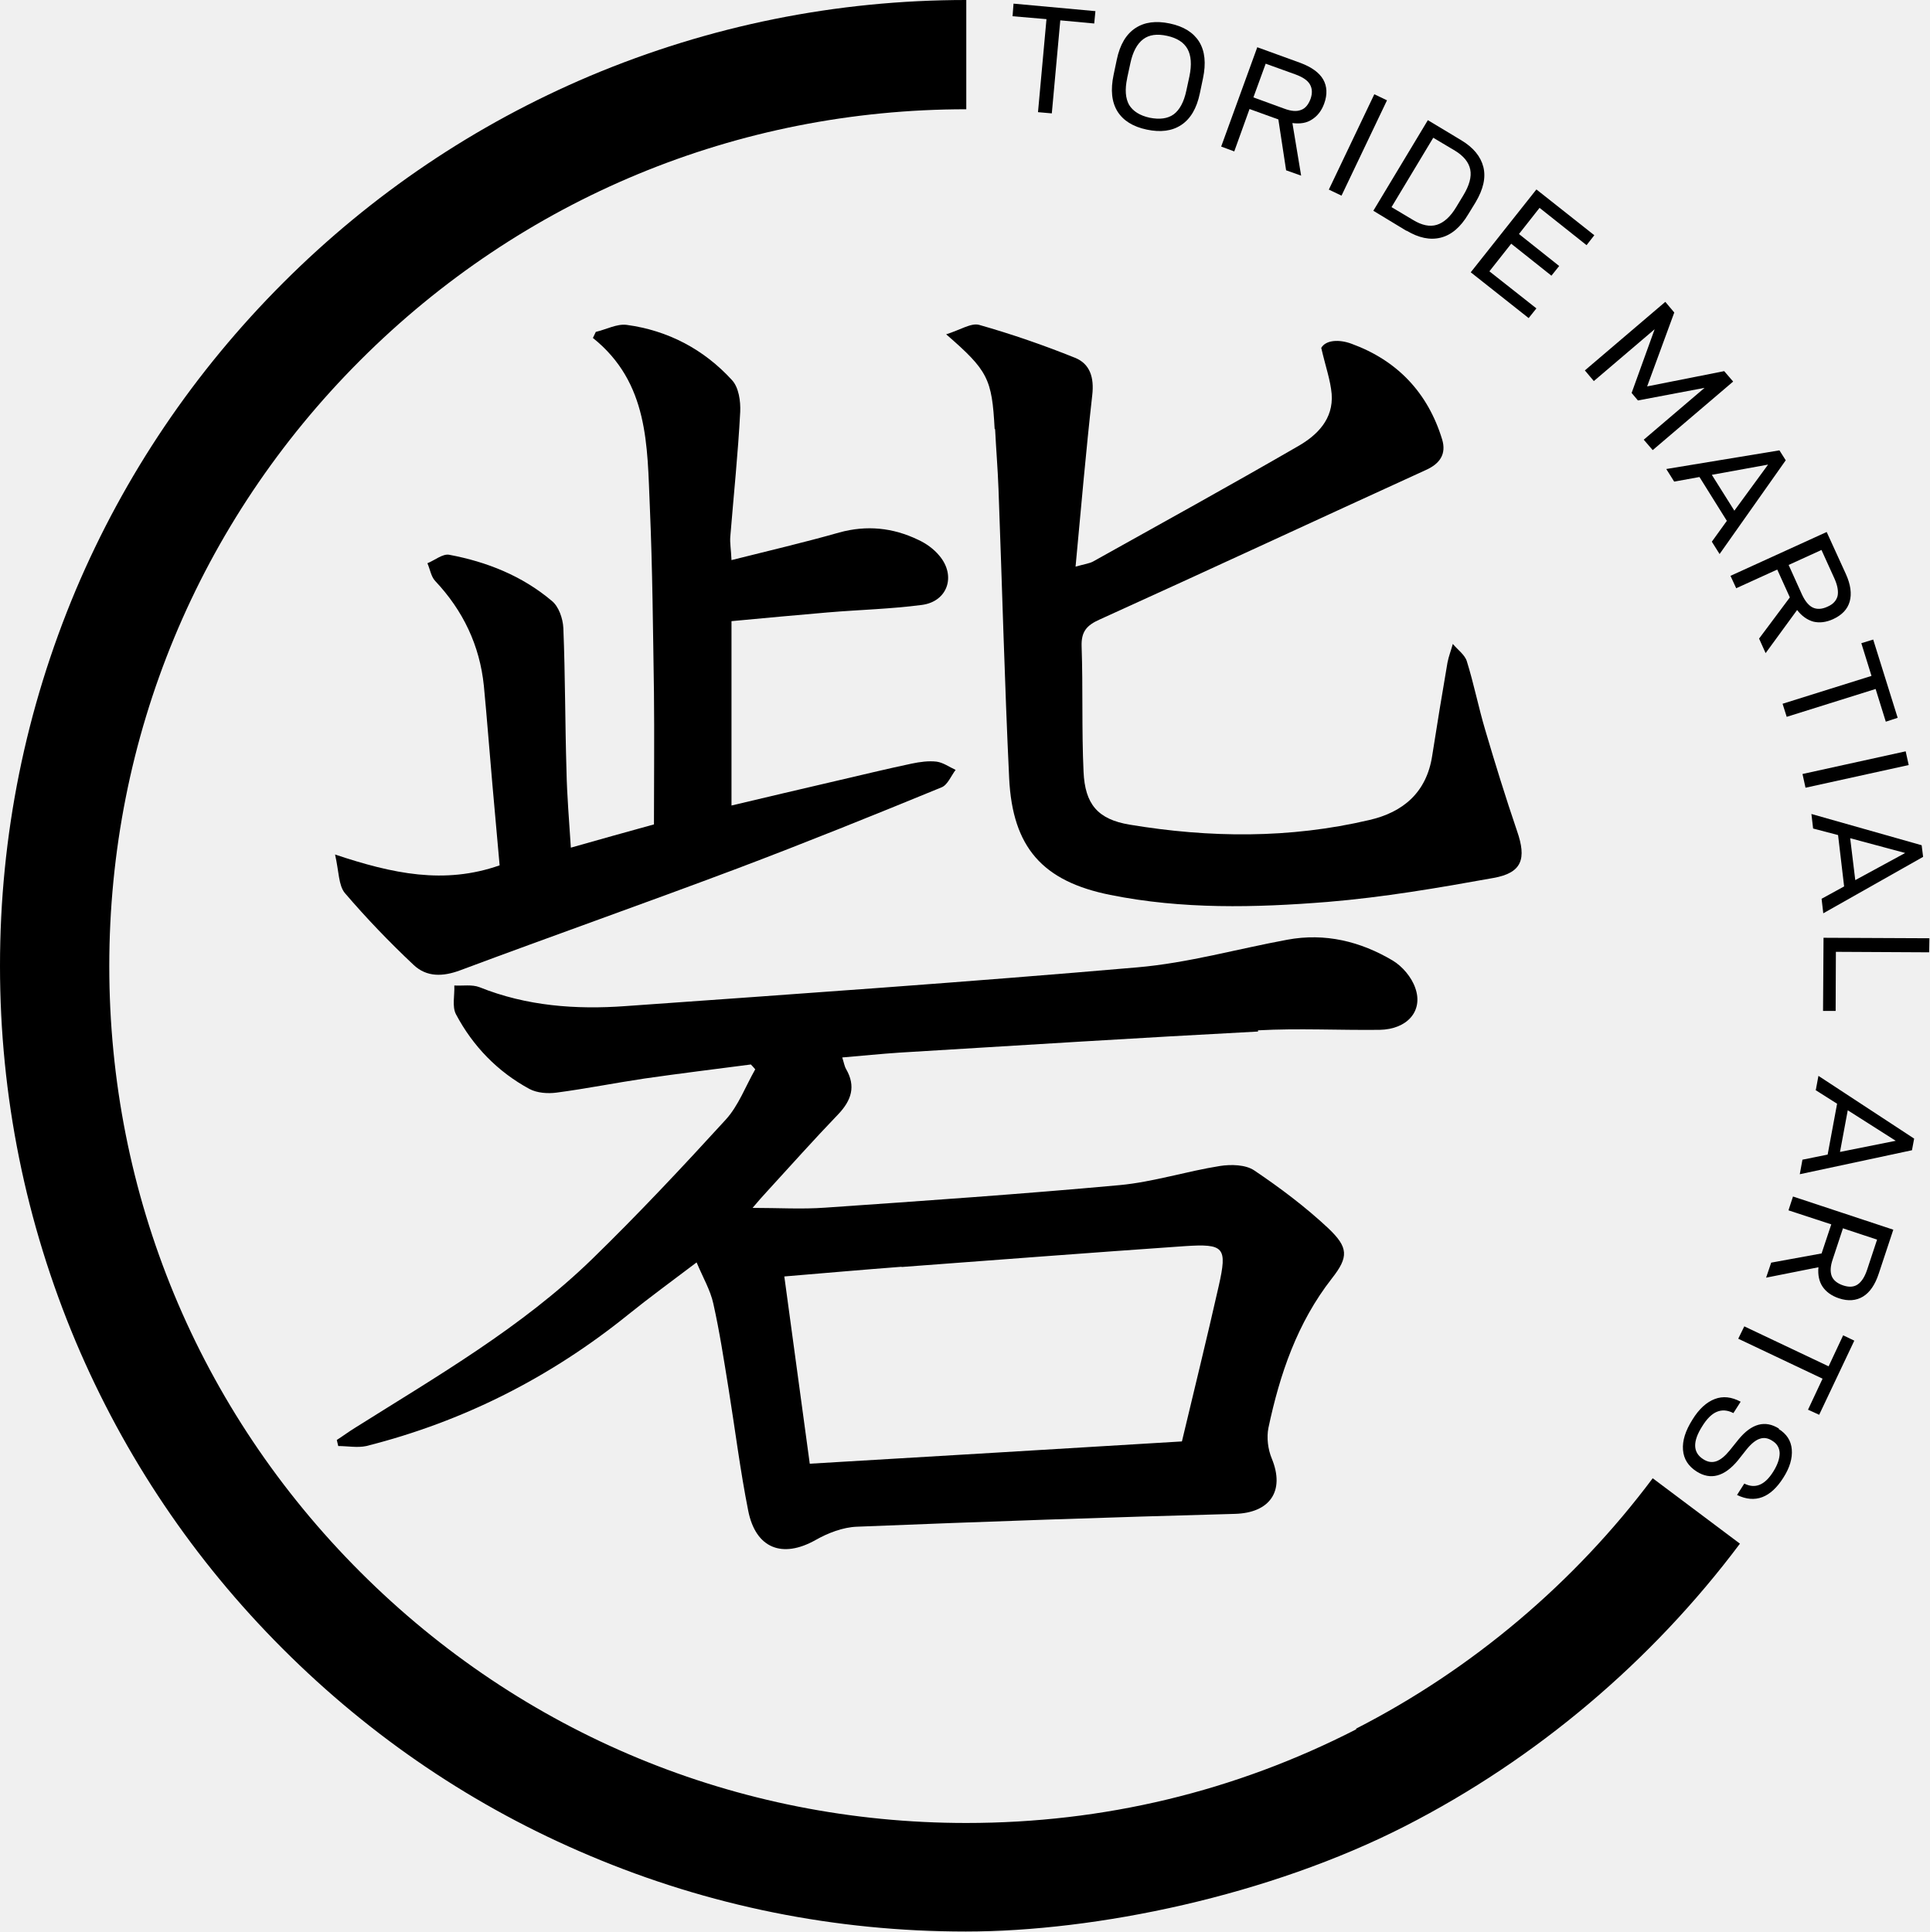
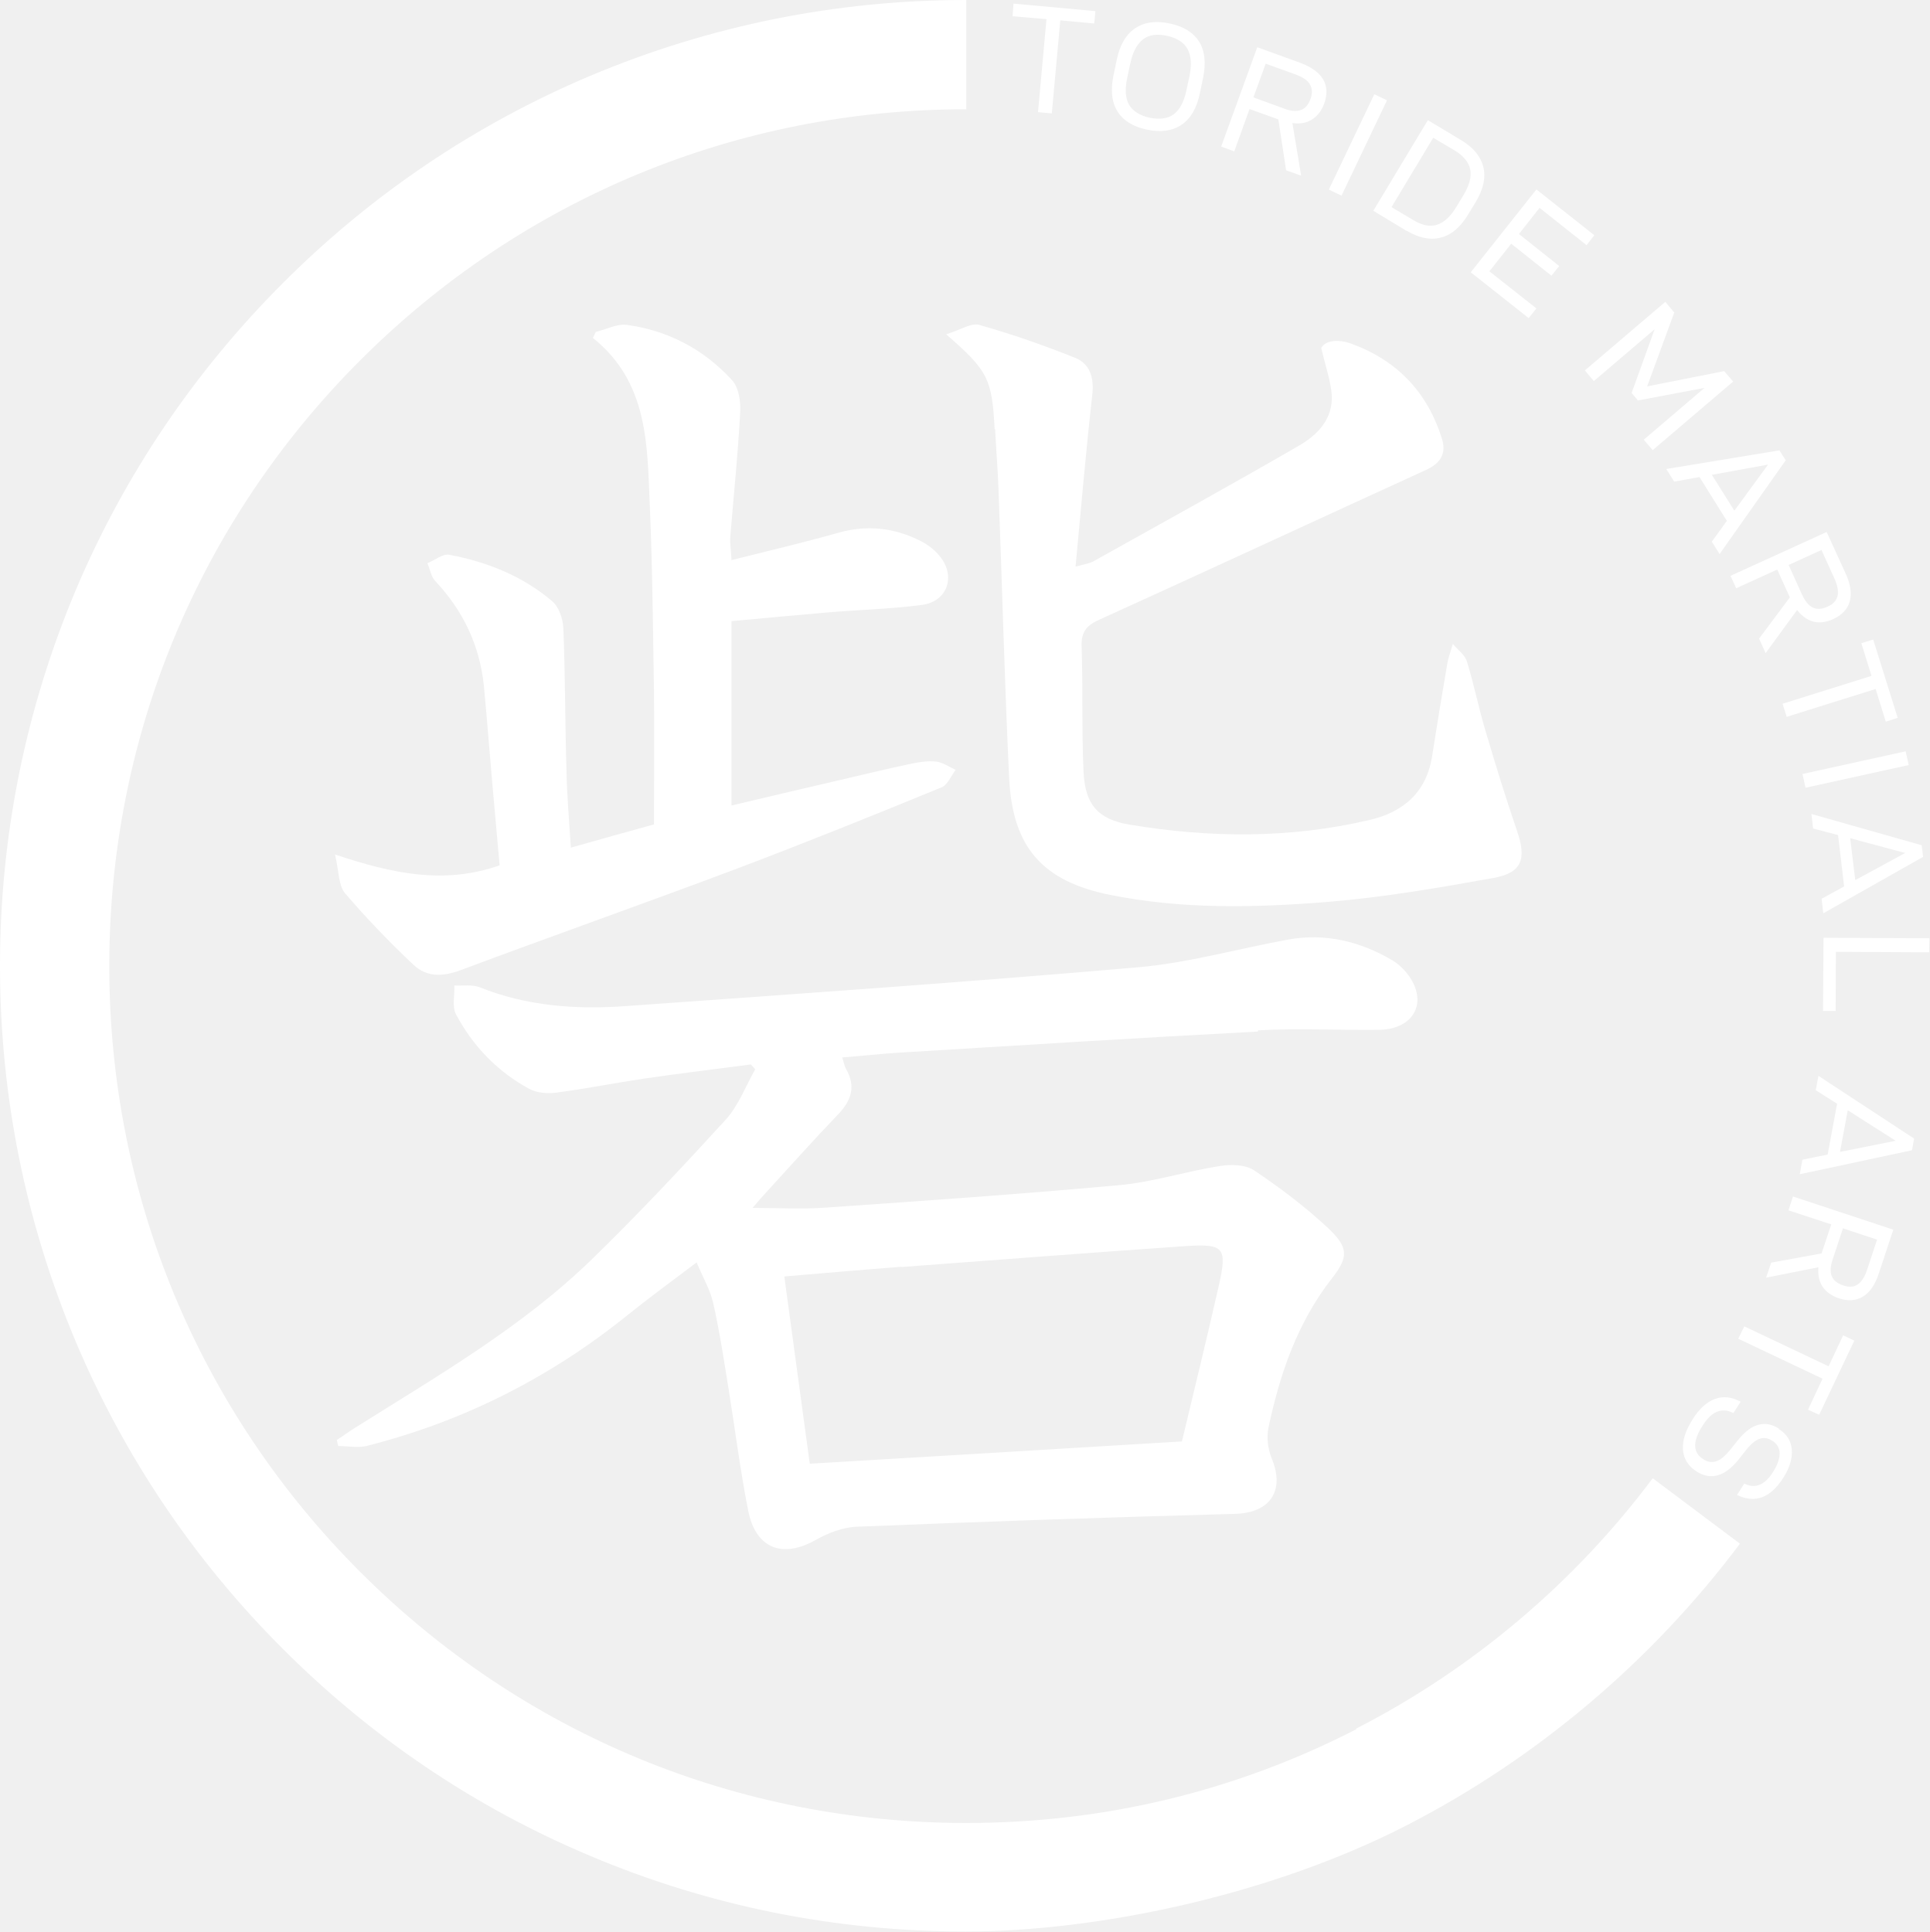
- <svg xmlns="http://www.w3.org/2000/svg" id="Capa_1" viewBox="0 0 796.3 797.5">
+ <svg xmlns="http://www.w3.org/2000/svg" id="Capa_1" version="1.1" viewBox="0 0 796.3 797.5">
+   <defs>
+     <style>
+       .st0 {
+         fill: #fff;
+       }
+     </style>
+   </defs>
  <g>
    <path class="st0" d="M559.8,713.8c-50.1,25.7-104.3,38.7-161,38.7-94.5,0-183.3-36.8-250.1-103.6s-103.6-155.6-103.6-250.1,36.8-183.3,103.6-250.1,155.6-103.6,250.1-103.6V0c-53.8,0-106,10.6-155.2,31.3-47.5,20.1-90.1,48.8-126.7,85.4-36.6,36.6-65.5,79.3-85.6,126.8C10.6,292.7,0,344.9,0,398.7s10.6,106,31.3,155.2c20.1,47.5,48.8,90.1,85.4,126.7,36.6,36.6,79.2,65.4,126.7,85.4,49.2,20.8,101.4,31.3,155.2,31.3s125-14.7,181.5-43.6c53.9-27.6,101.6-67.9,138-116.5l-36-27c-32.3,43.2-74.6,78.9-122.5,103.4h0l.2.2Z" />
    <polygon class="st0" points="428.4 46.3 434.1 46.8 437.6 8.4 451.6 9.7 452.1 4.6 418.3 1.5 417.9 6.7 431.9 7.9 428.4 46.3" />
    <path class="st0" d="M473.3,53.5c5.7,1.2,10.4.6,14.2-1.9s6.4-6.8,7.7-13.1l1.3-6.2c1.3-6.2.8-11.2-1.6-15.1-2.4-3.8-6.4-6.3-12.1-7.5s-10.4-.6-14.2,1.9-6.4,6.8-7.7,13.1l-1.3,6.2c-1.3,6.2-.8,11.2,1.6,15.1,2.4,3.8,6.4,6.3,12.1,7.5h0ZM465.2,32.2l1.3-6c1-4.8,2.8-8.1,5.3-10s5.8-2.3,9.9-1.4c4.1.9,6.9,2.7,8.4,5.4s1.8,6.5.8,11.3l-1.3,6c-1,4.7-2.8,7.9-5.2,9.7-2.5,1.8-5.8,2.2-9.9,1.4-4.1-.9-6.9-2.7-8.5-5.3-1.5-2.7-1.8-6.3-.8-11h0Z" />
    <path class="st0" d="M515.7,45l11.9,4.3,3.2,21,6.2,2.2-3.6-21.7c3.2.4,5.9,0,8.1-1.5,2.2-1.4,3.9-3.5,5-6.5,1.4-3.8,1.2-7.2-.4-10s-4.8-5.1-9.3-6.8l-17.9-6.5-14.9,41,5.4,2,6.3-17.5h0ZM522.4,26.3l12.2,4.4c3,1.1,5,2.4,6,4.1s1.1,3.7.3,6c-.9,2.4-2.2,4-4,4.6-1.8.7-4.1.5-7-.6l-12.6-4.6,5.1-14h0Z" />
    <rect class="st0" x="538.6" y="56.9" width="43.6" height="5.8" transform="translate(265.2 539.9) rotate(-64.5)" />
    <path class="st0" d="M580.5,95.2c5,3,9.7,4,14.1,2.9,4.4-1.1,8.2-4.3,11.4-9.7l3-4.9c3.2-5.4,4.3-10.2,3.2-14.6-1.1-4.3-4.1-8-9.1-11l-13.8-8.3-22.5,37.4,13.7,8.3h0ZM591.6,56.9l8.9,5.3c3.6,2.2,5.7,4.8,6.3,7.8s-.4,6.6-2.9,10.7l-2.9,4.8c-2.4,4-5.1,6.4-8,7.3s-6.2.2-9.8-2l-8.9-5.3,17.2-28.6h.1Z" />
    <polygon class="st0" points="630.9 131.3 634.1 127.3 614.7 112 623.7 100.6 640.3 113.8 643.5 109.8 626.9 96.6 635.4 85.8 654.8 101.2 658 97.1 634.1 78.2 607 112.4 630.9 131.3" />
    <polygon class="st0" points="657.8 157.3 682.9 135.9 673.4 162.2 676 165.3 703.5 160.1 678.4 181.5 682.1 185.8 715.3 157.5 711.6 153.2 679.8 159.5 691 129 687.3 124.6 654.1 152.9 657.8 157.3" />
    <path class="st0" d="M691,198.8l10.4-1.9,11.3,18.1-6.2,8.6,3.2,5.1,27.3-38.7-2.6-4.1-46.7,7.7,3.2,5.1h0ZM729.7,191.8l-13.9,19-9.3-14.8,23.1-4.2h.1Z" />
    <path class="st0" d="M716.6,242.8l16.9-7.7,5.2,11.5-12.7,17,2.7,6,13-17.8c1.9,2.5,4.2,4.1,6.7,4.8,2.5.6,5.2.3,8.1-1,3.7-1.7,6-4.1,6.9-7.3s.4-7-1.6-11.4l-7.9-17.3-39.7,18.1,2.4,5.2h0ZM751.7,226.9l5.4,11.9c1.3,2.9,1.7,5.3,1.3,7.2-.5,1.9-1.8,3.4-4.1,4.4-2.3,1.1-4.4,1.2-6.1.4-1.7-.8-3.2-2.6-4.5-5.4l-5.5-12.2,13.6-6.2h-.1Z" />
    <polygon class="st0" points="735.7 290.5 737.4 295.9 774.1 284.4 778.3 297.9 783.2 296.3 773.1 264 768.2 265.5 772.4 279 735.7 290.5" />
    <rect class="st0" x="744" y="314.7" width="43.6" height="5.8" transform="translate(-50.3 171.9) rotate(-12.4)" />
    <path class="st0" d="M748.3,342l10.3,2.7,2.5,21.2-9.3,5.1.7,6,41.2-23.3-.6-4.8-45.5-12.9.7,6h0ZM786.3,352.1l-20.6,11.2-2.1-17.3,22.7,6.1h0Z" />
    <polygon class="st0" points="752.6 387.1 752.4 417.3 757.6 417.3 757.7 392.9 796.2 393.1 796.3 387.3 752.6 387.1" />
    <path class="st0" d="M749.2,449.9l9,5.7-3.9,21-10.4,2.1-1.1,6,46.3-9.9.9-4.8-39.5-25.9-1.1,5.9h-.2ZM762.6,458.3l19.8,12.6-23,4.6,3.2-17.2h0Z" />
    <path class="st0" d="M738.1,499.6l17.7,5.8-4,12-20.8,3.8-2.1,6.2,21.6-4.3c-.3,3.2.3,5.9,1.7,8s3.7,3.8,6.7,4.8c3.8,1.3,7.2,1,10-.7s5-4.9,6.5-9.5l6-18.1-41.4-13.7-1.8,5.5h0v.2ZM760.5,507l14.2,4.7-4.1,12.4c-1,3-2.3,5-3.9,6.1s-3.6,1.2-6,.4-4-2.1-4.7-3.8c-.7-1.8-.6-4.1.4-7l4.2-12.7h-.1Z" />
    <polygon class="st0" points="754.7 564 719.9 547.5 717.4 552.6 752.2 569.1 746.2 581.9 750.8 584 765.3 553.4 760.7 551.2 754.7 564" />
    <path class="st0" d="M734.2,589.7c-5.7-3.6-11.3-2.1-16.7,4.5l-3.7,4.6c-1.9,2.3-3.7,3.8-5.5,4.4-1.8.6-3.6.3-5.4-.9-4.2-2.7-4.4-7.2-.4-13.5,1.9-3.1,3.9-5.1,6-6s4.4-.8,6.9.5l3-4.7c-3.8-2-7.3-2.4-10.7-1.1-3.4,1.3-6.5,4.1-9.2,8.5-2.9,4.6-4.2,8.7-3.9,12.5s2.2,6.7,5.6,8.9c5.8,3.7,11.5,2.1,17-4.5l3.8-4.8c1.9-2.3,3.7-3.7,5.3-4.2,1.7-.6,3.4-.3,5.1.8,2,1.2,3,2.9,3.1,5.1,0,2.2-.8,4.7-2.6,7.6-1.8,2.9-3.7,4.7-5.7,5.5s-4.1.6-6.3-.5l-3,4.7c3.7,1.8,7.2,2.1,10.4.9,3.2-1.2,6.1-3.9,8.7-8,2.7-4.2,3.8-8.1,3.5-11.7s-2.1-6.4-5.5-8.5h.2Z" />
  </g>
  <g>
    <path class="st0" d="M519.2,425.3c16.7-.9,33.5,0,50.2-.2,11.4-.2,18.1-7.8,14.7-17.3-1.5-4.4-5.3-8.9-9.3-11.3-13.3-7.9-27.9-11.5-43.5-8.6-20.6,3.8-41,9.6-61.8,11.4-70.4,6.1-140.9,11-211.3,16-20.5,1.5-40.9,0-60.3-7.8-3.1-1.2-6.9-.5-10.4-.7.2,4-1,8.7.7,11.9,7,13.2,17.2,23.7,30.3,30.8,3.2,1.7,7.6,2,11.3,1.5,12.1-1.6,24.1-4,36.2-5.8,14.6-2.1,29.3-3.9,43.9-5.8.6.6,1.2,1.3,1.8,2-4,7-6.9,15-12.2,20.8-17.9,19.6-36.1,39-55.1,57.5-29,28.2-63.9,48.3-97.9,69.7-2.6,1.6-5,3.4-7.5,5,.2.8.4,1.7.6,2.5,3.9,0,7.9.8,11.6,0,40-10.1,75.9-28.3,108-54.2,8.8-7.1,18-13.8,28.3-21.6,2.7,6.4,5.7,11.5,6.9,17,2.6,11.6,4.4,23.5,6.3,35.2,2.7,16.8,4.8,33.7,8.1,50.3,3.1,15.6,14.1,19.8,27.8,12.1,5.1-2.9,11.3-5.3,17.1-5.5,52-2.1,104-3.9,156-5.3,14.4-.4,20.7-9.4,15.2-22.8-1.6-3.8-2.2-8.7-1.4-12.7,4.7-22.2,11.9-43.4,26.2-61.7,7-8.9,6.8-12.8-1.5-20.7-9.4-8.8-19.9-16.7-30.6-23.9-3.6-2.4-9.6-2.5-14.1-1.8-13.9,2.2-27.5,6.6-41.4,7.9-40.5,3.7-81,6.5-121.5,9.3-9.6.7-19.3.1-30,.1,2.3-2.7,4-4.7,5.7-6.5,9.9-10.8,19.6-21.7,29.7-32.2,5.4-5.7,7.3-11.5,3.2-18.6-.7-1.2-.9-2.7-1.6-4.8,8.4-.7,16.1-1.5,23.7-2,49.3-3,98.6-6.1,147.9-8.7h0v-.4ZM372.1,523c38.9-2.9,77.8-5.9,116.7-8.6,16.5-1.1,17.8.4,14.2,16.4-4.9,21.7-10.2,43.2-15.2,64.2-51.7,3.1-102.2,6.2-153.6,9.2-3.5-25.6-6.9-50.9-10.5-77.3,16.8-1.4,32.6-2.8,48.4-4h0Z" />
    <path class="st0" d="M138.3,352.8c1.6,7,1.4,12.6,4,15.8,8.9,10.4,18.4,20.3,28.4,29.7,5.4,5.1,12.1,4.9,19.3,2.2,38-14.2,76.3-27.7,114.3-42,28.3-10.7,56.3-22,84.3-33.5,2.5-1,3.9-4.7,5.8-7.2-2.6-1.2-5.1-3-7.8-3.4-3.4-.4-6.9.1-10.3.8-10.4,2.2-20.7,4.7-31,7.1-14.6,3.4-29.1,6.8-43.4,10.2v-76.1c13.9-1.3,26.8-2.5,39.7-3.6,13-1.1,26-1.4,38.9-3.1,10.6-1.4,14.2-12,7.2-20.3-2.3-2.8-5.5-5.1-8.8-6.6-10.4-5-21.2-6.1-32.5-3-14.4,4.1-29,7.5-44.5,11.4-.2-4.5-.7-7.1-.5-9.6,1.4-17.2,3.2-34.4,4.1-51.6.2-4.4-.6-10.1-3.4-13.1-11.6-12.7-26.4-20.5-43.5-22.8-4-.5-8.4,1.9-12.7,2.9-.4.9-.8,1.7-1.2,2.5,23.1,18.5,22.4,44.5,23.5,69.7,1.1,25.5,1.3,51,1.7,76.5.2,18,0,36.1,0,54.6-11.2,3.1-22.4,6.2-34.3,9.6-.7-11.1-1.6-21.4-1.8-31.7-.6-19.6-.5-39.3-1.3-59-.2-3.9-1.9-8.9-4.8-11.2-12.2-10.3-26.8-16.1-42.3-19-2.7-.5-6,2.3-9,3.5,1.1,2.5,1.5,5.5,3.2,7.3,11.5,12.2,18.4,26.6,20.1,43.3,1.3,13.5,2.3,27,3.5,40.5,1,11.3,2,22.6,3,33.6-22.8,8-44.1,3.5-68-4.5h0Z" />
    <path class="st0" d="M410.7,177.2c.4,8.2,1.1,16.4,1.4,24.7,1.5,39.8,2.5,79.7,4.4,119.4,1.4,28.5,13.8,42.5,41.7,48.1,29.7,6,59.8,5.3,89.7,2.9,23-1.9,45.8-5.8,68.5-9.9,11.8-2.1,13.7-7.9,9.7-19.4-4.7-13.8-9-27.7-13.1-41.6-2.8-9.4-4.7-19.1-7.6-28.4-.8-2.7-3.8-4.8-5.8-7.2-.7,2.6-1.7,5.1-2.2,7.7-2.2,12.8-4.3,25.6-6.3,38.4-2.3,15.2-12,23.4-26,26.6-32.8,7.7-65.9,7.4-98.9,1.9-13.2-2.2-18.4-8.5-19-21.8-.8-17.2-.2-34.5-.8-51.8-.2-6.1,2.1-8.7,7.5-11.1,45-20.4,89.7-41.2,134.6-61.7,5.8-2.6,8.5-6.6,6.7-12.6-5.9-19.3-18.5-32.6-37.4-39.5-5.1-1.9-10.6-1.6-12.5,1.7,1.8,7.8,3.8,13.3,4.3,19,.8,10.4-6,17.1-13.9,21.6-28,16.2-56.3,31.8-84.6,47.6-1.5.8-3.3,1-7.2,2.1,2.3-24.5,4.3-47.8,6.9-70.9.8-7.1-.9-12.8-7.1-15.3-12.9-5.2-26.2-9.8-39.6-13.6-3.3-.9-7.8,2.1-13.6,3.9,17.3,15,18.9,18.4,20,39h0l.2.2Z" />
  </g>
</svg>
